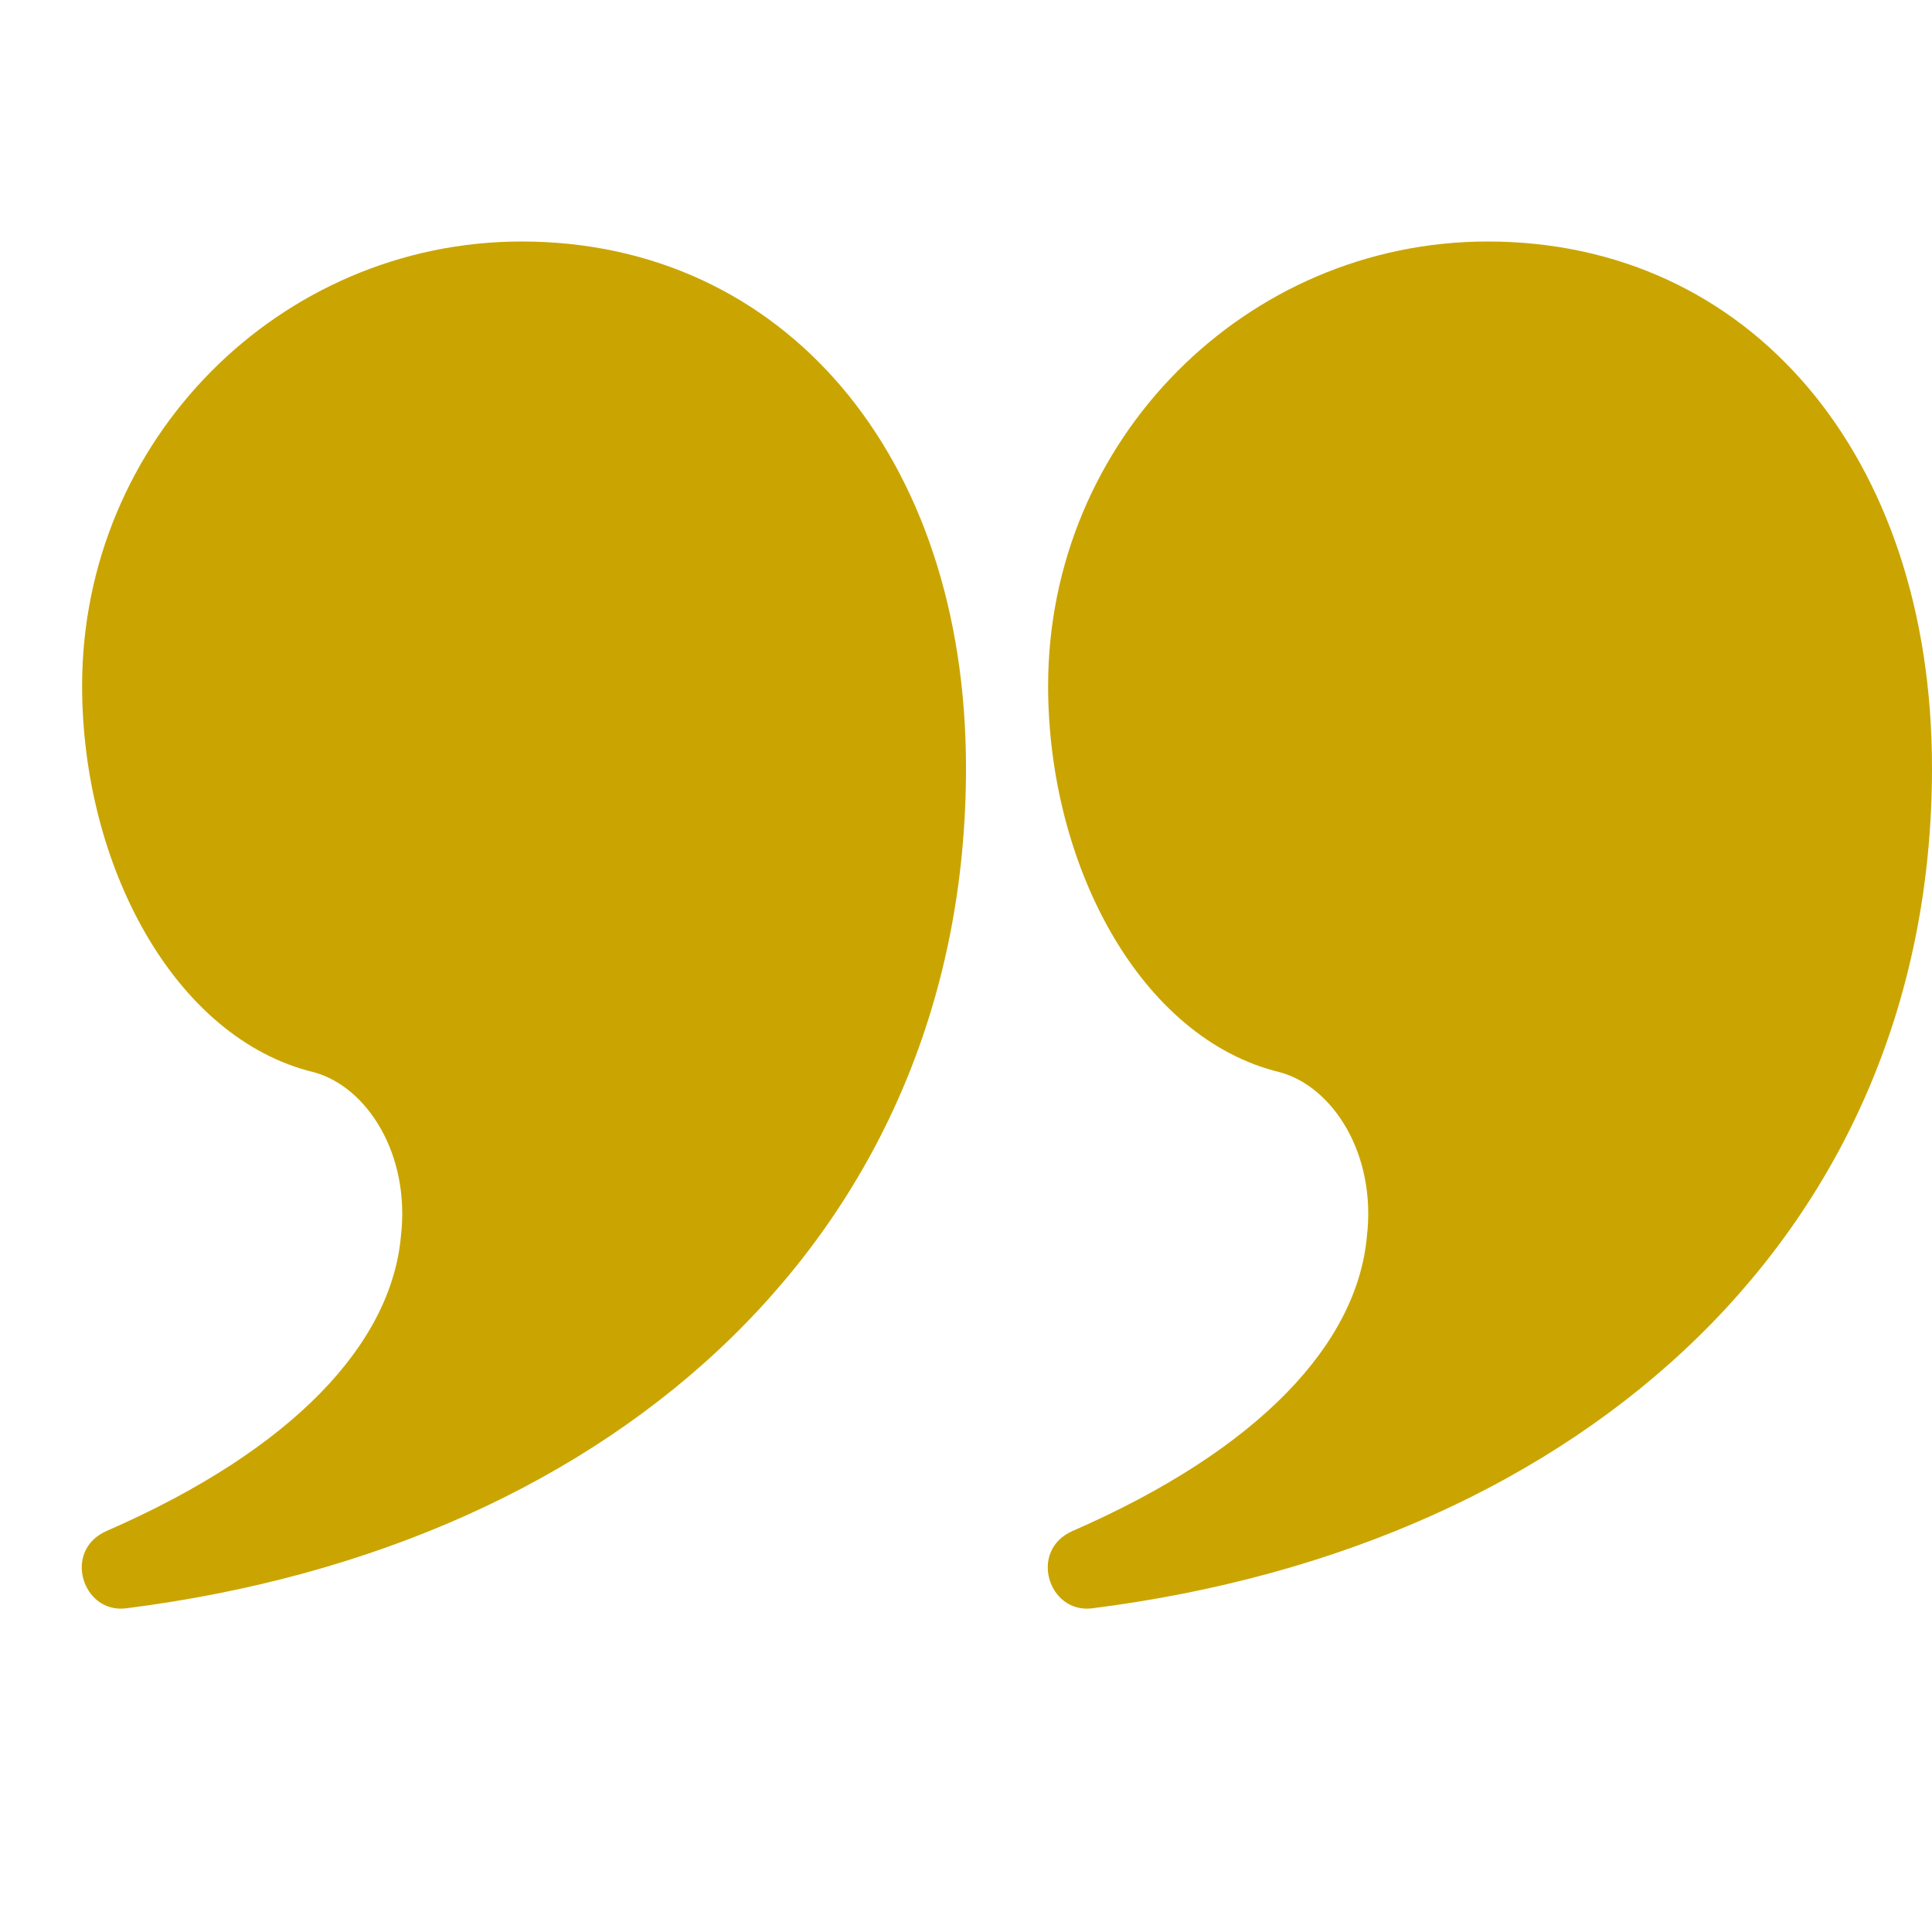
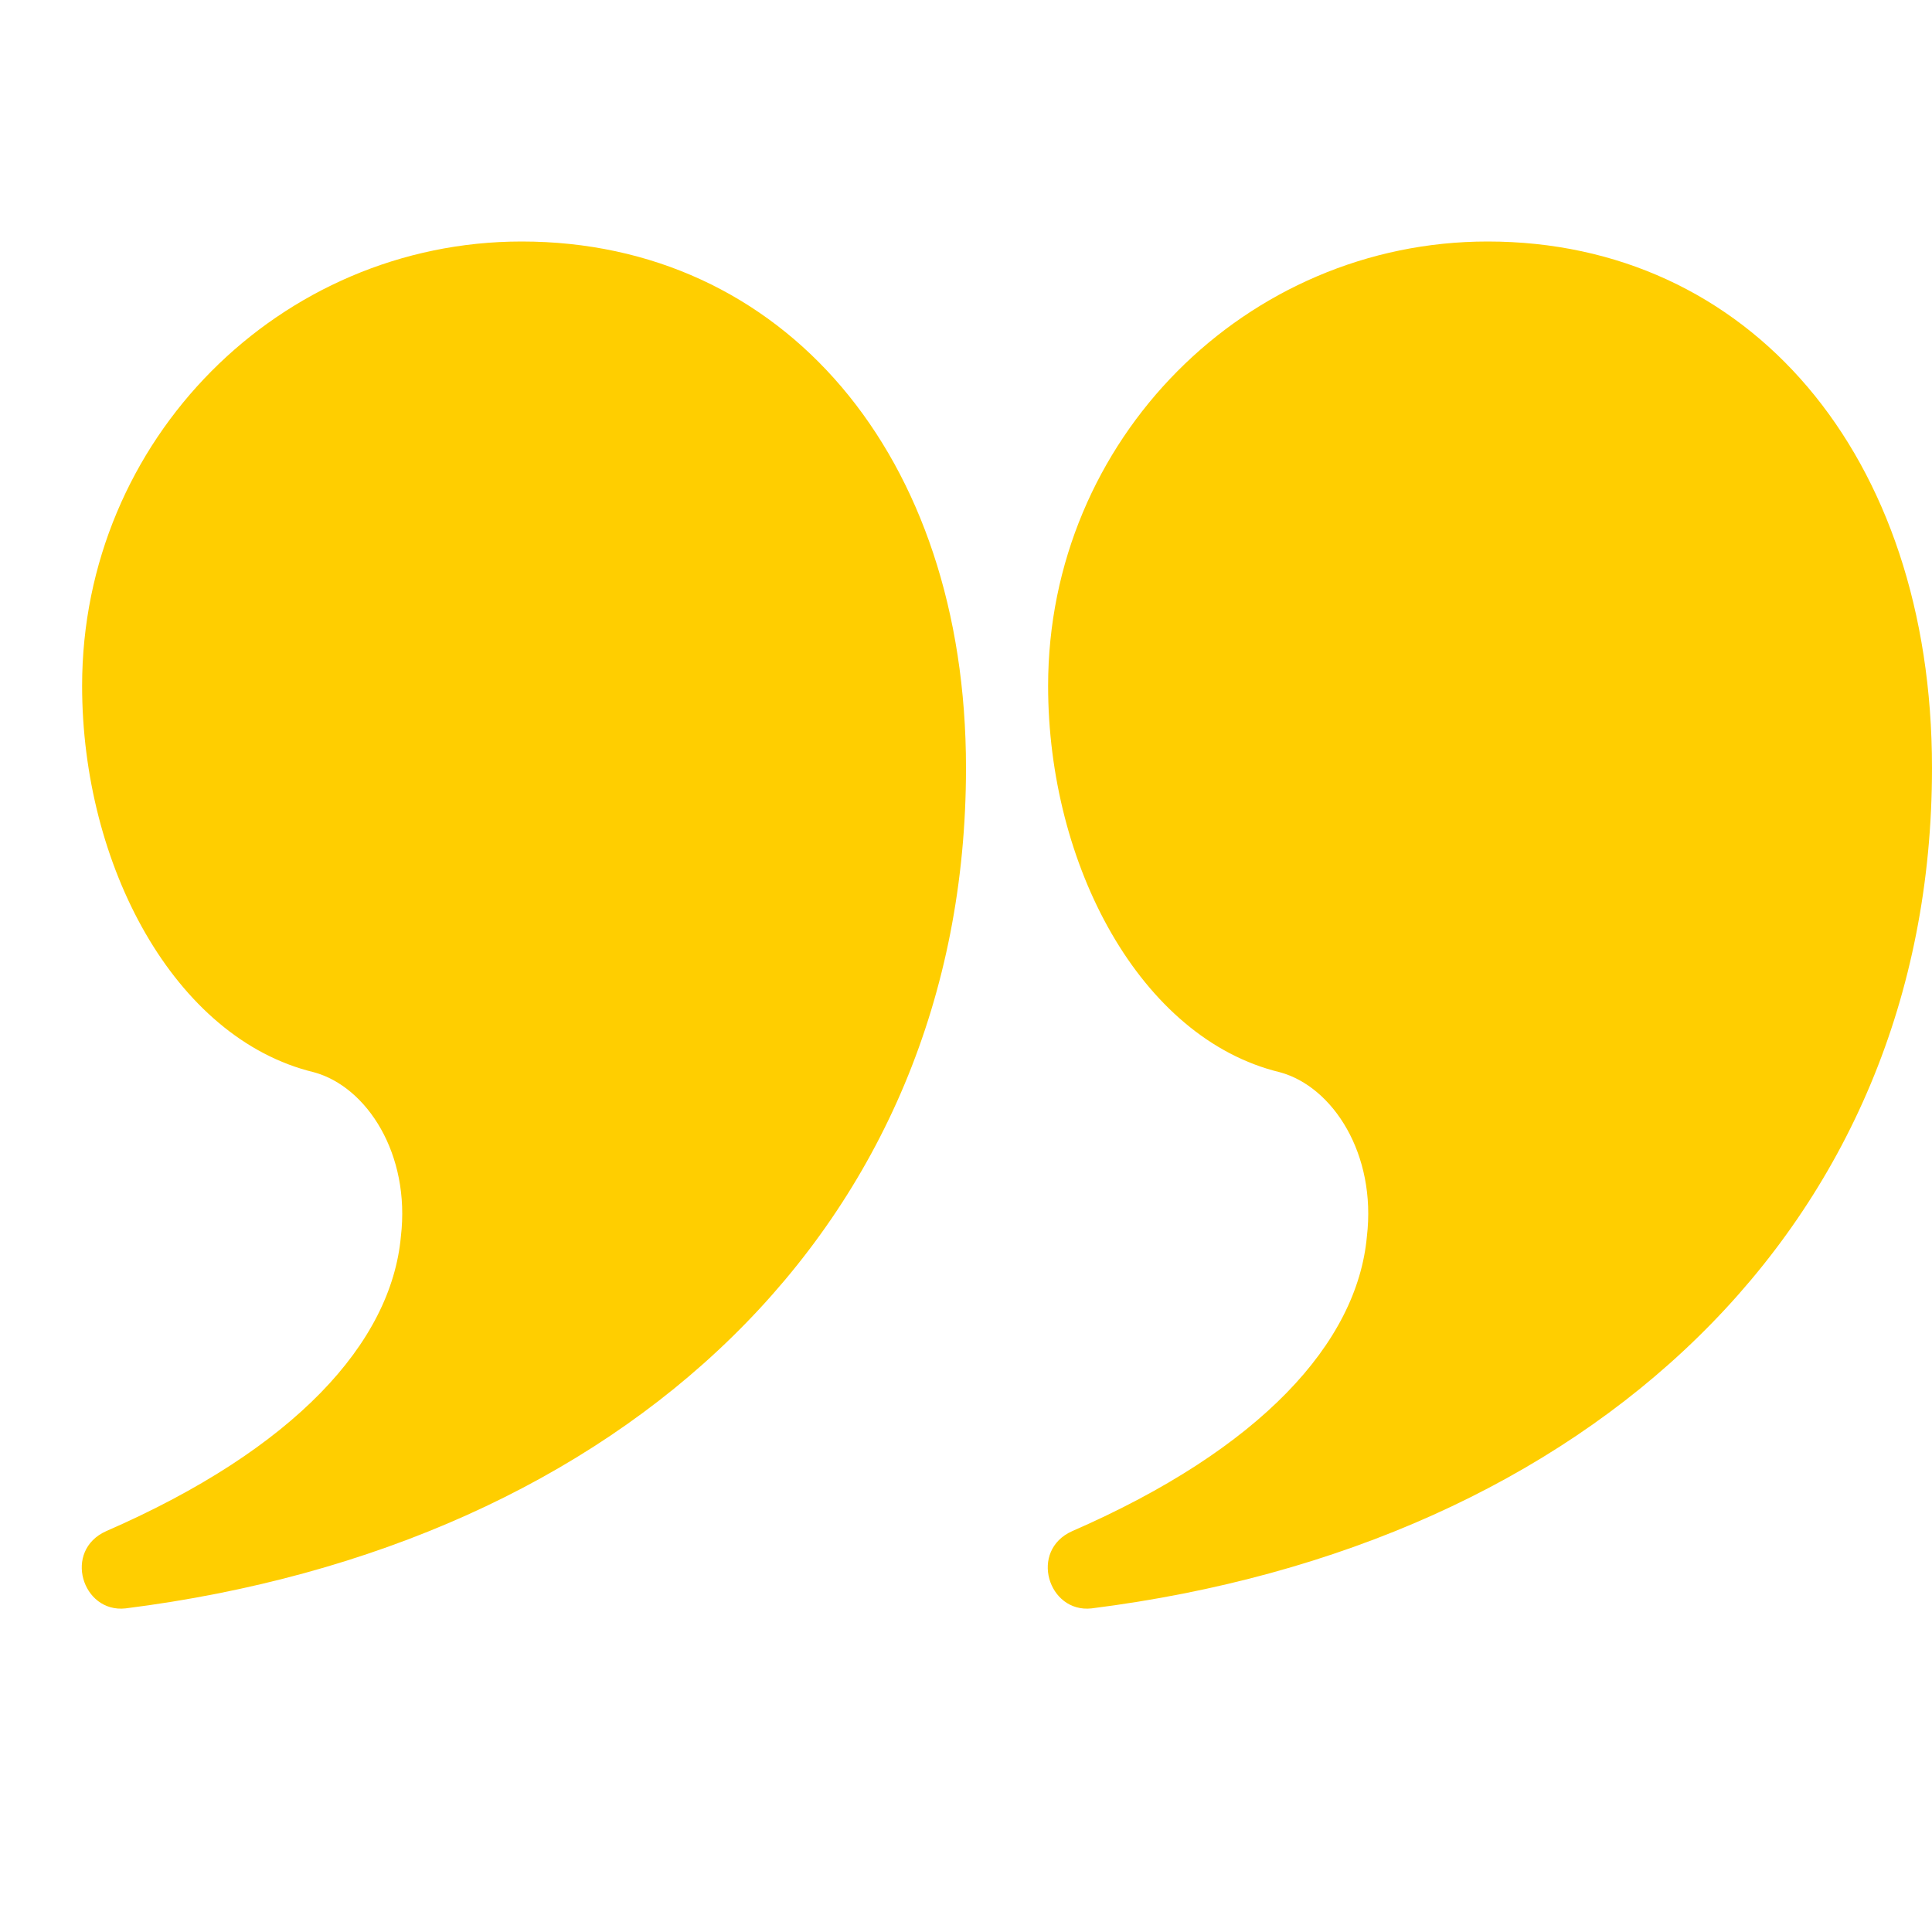
<svg xmlns="http://www.w3.org/2000/svg" version="1.2" viewBox="0 0 40 40" width="40" height="40">
-   <style>.a{fill:#caa501}</style>
+   <style>.a{fill:#ffce00}</style>
  <path class="a" d="m10.8 5c5.4 0 9.2 4.4 9.2 10.9 0 9.5-7.1 16.1-17.4 17.4-0.9 0.1-1.3-1.2-0.4-1.6 3.9-1.7 5.9-3.9 6.1-6.1 0.2-1.7-0.7-3.1-1.8-3.4-2.9-0.7-4.8-4.3-4.8-8 0-5.1 4.1-9.2 9.1-9.2z" />
  <path class="a" d="m30.8 5c5.4 0 9.2 4.4 9.2 10.9 0 9.5-7.1 16.1-17.4 17.4-0.9 0.1-1.3-1.2-0.4-1.6 3.9-1.7 5.9-3.9 6.1-6.1 0.2-1.7-0.7-3.1-1.8-3.4-2.9-0.7-4.8-4.3-4.8-8 0-5.1 4.1-9.2 9.1-9.2z" />
</svg>
